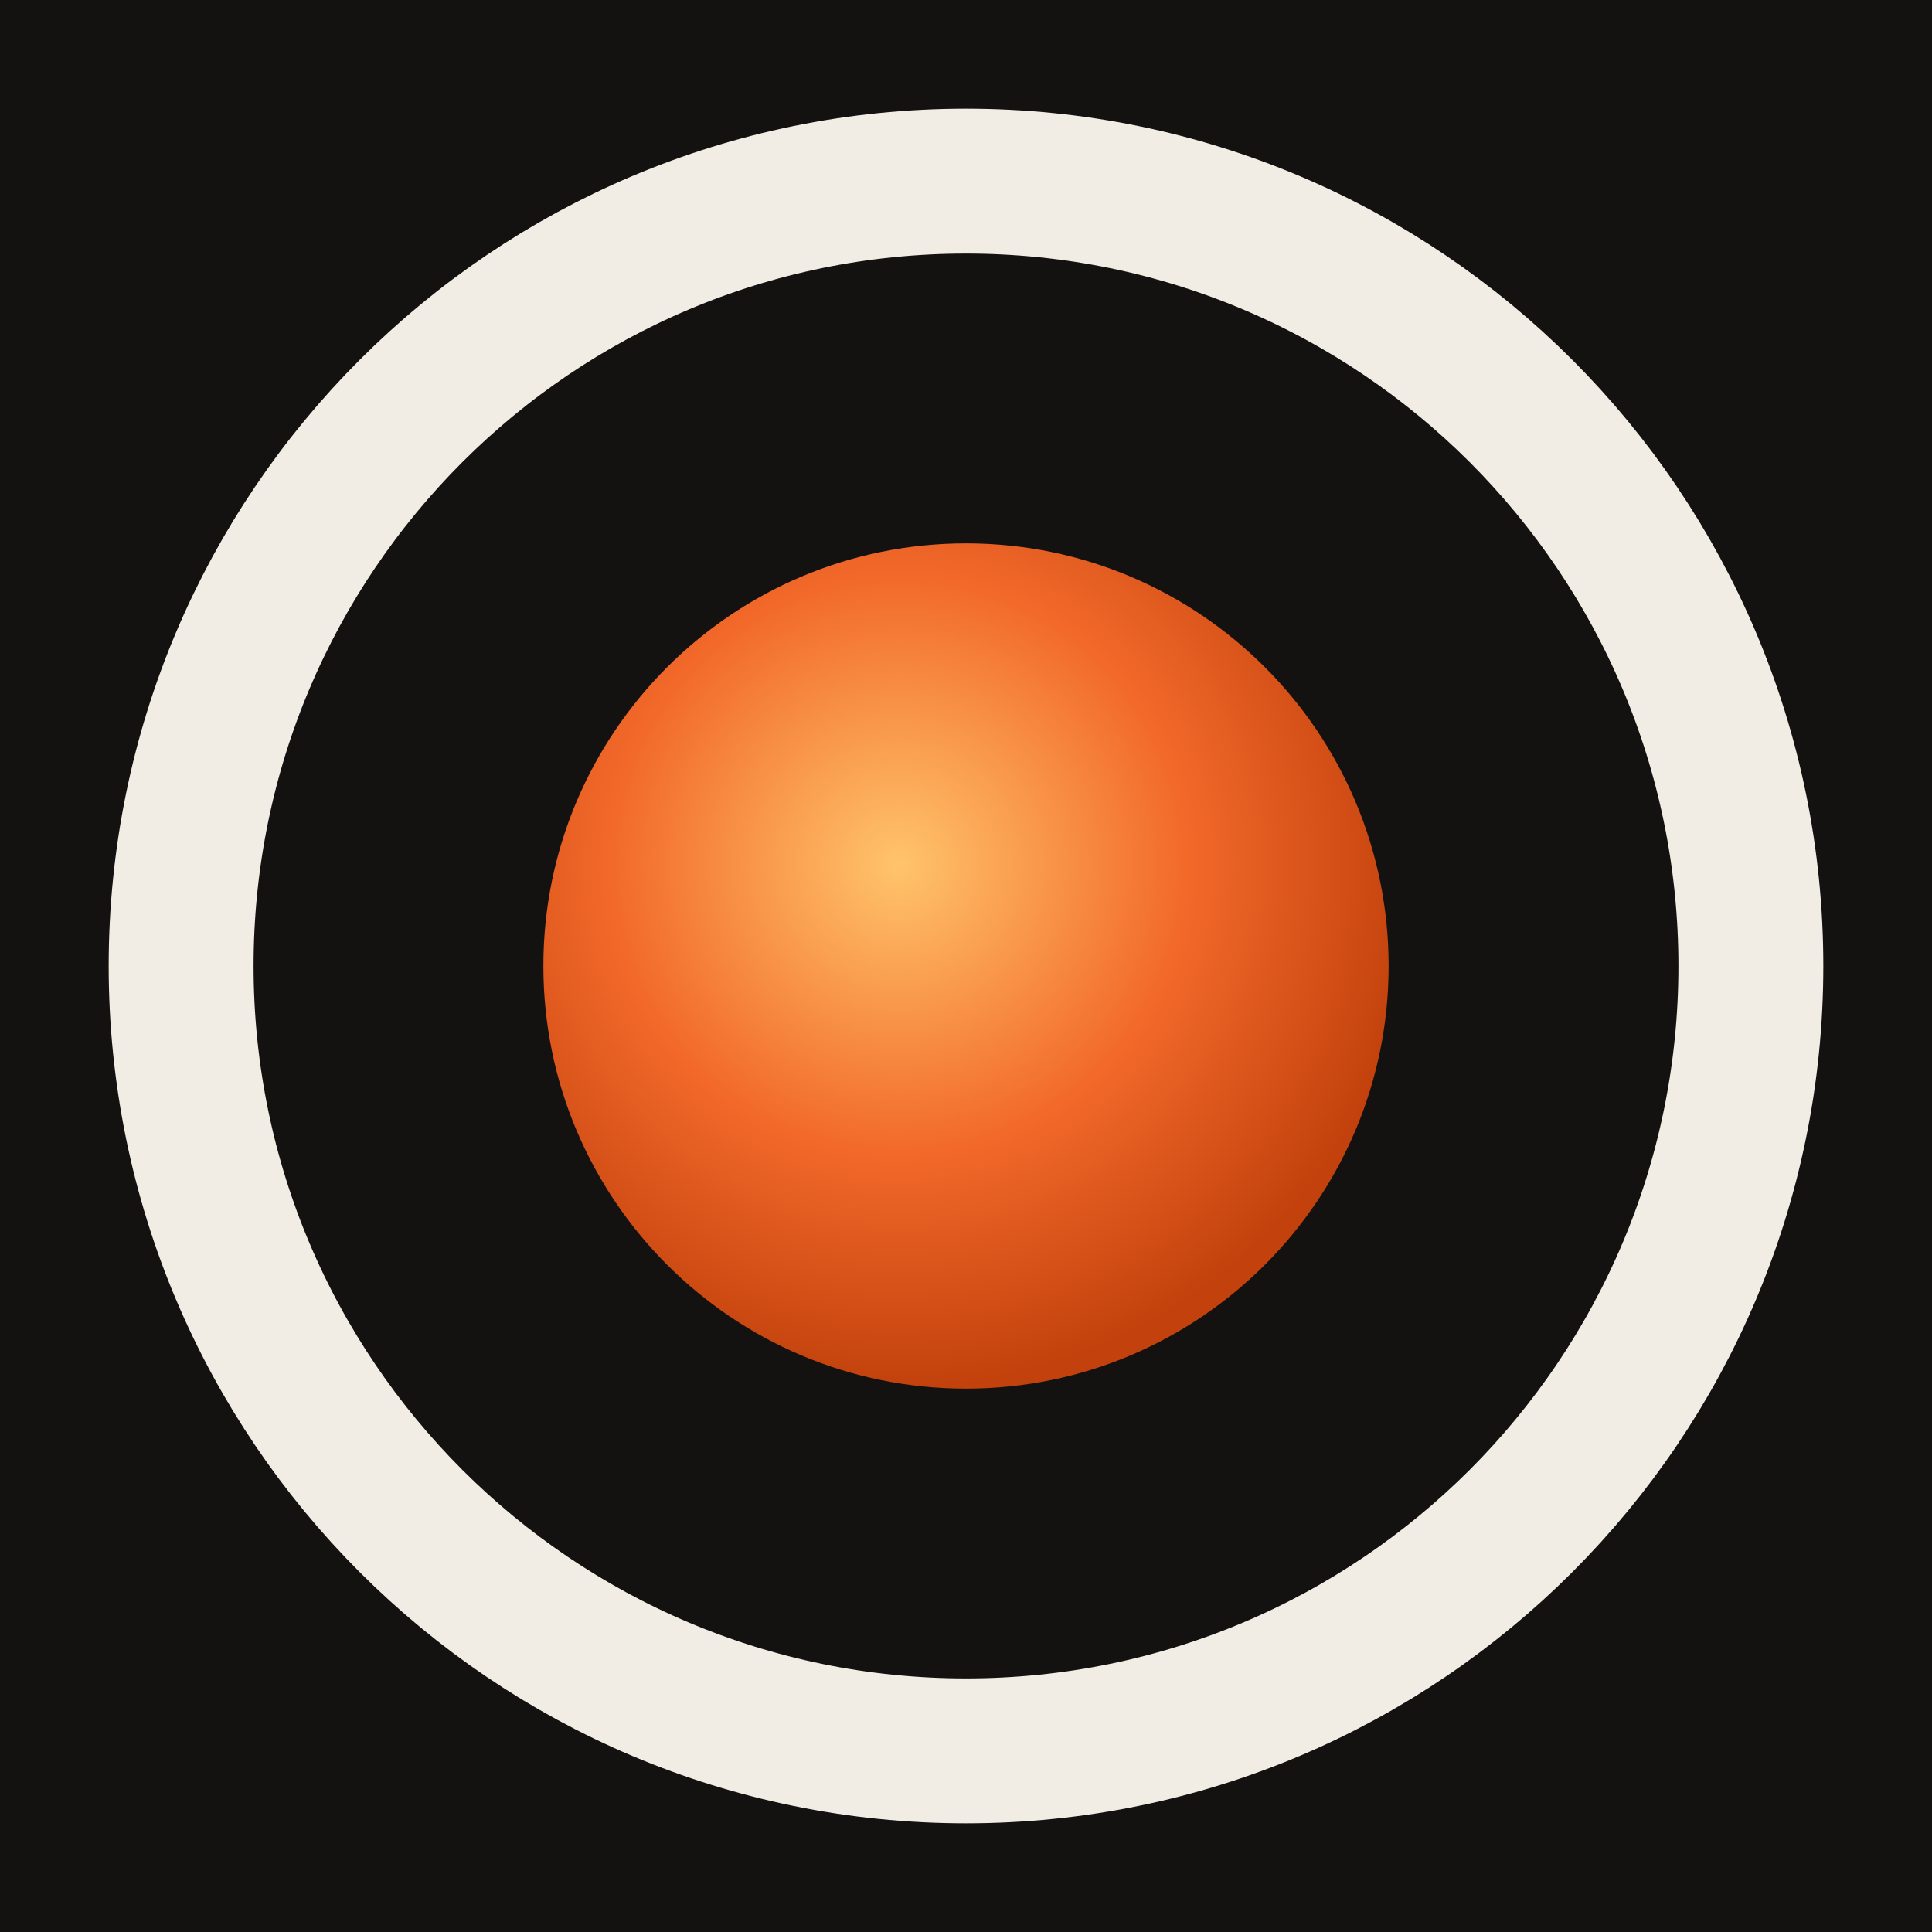
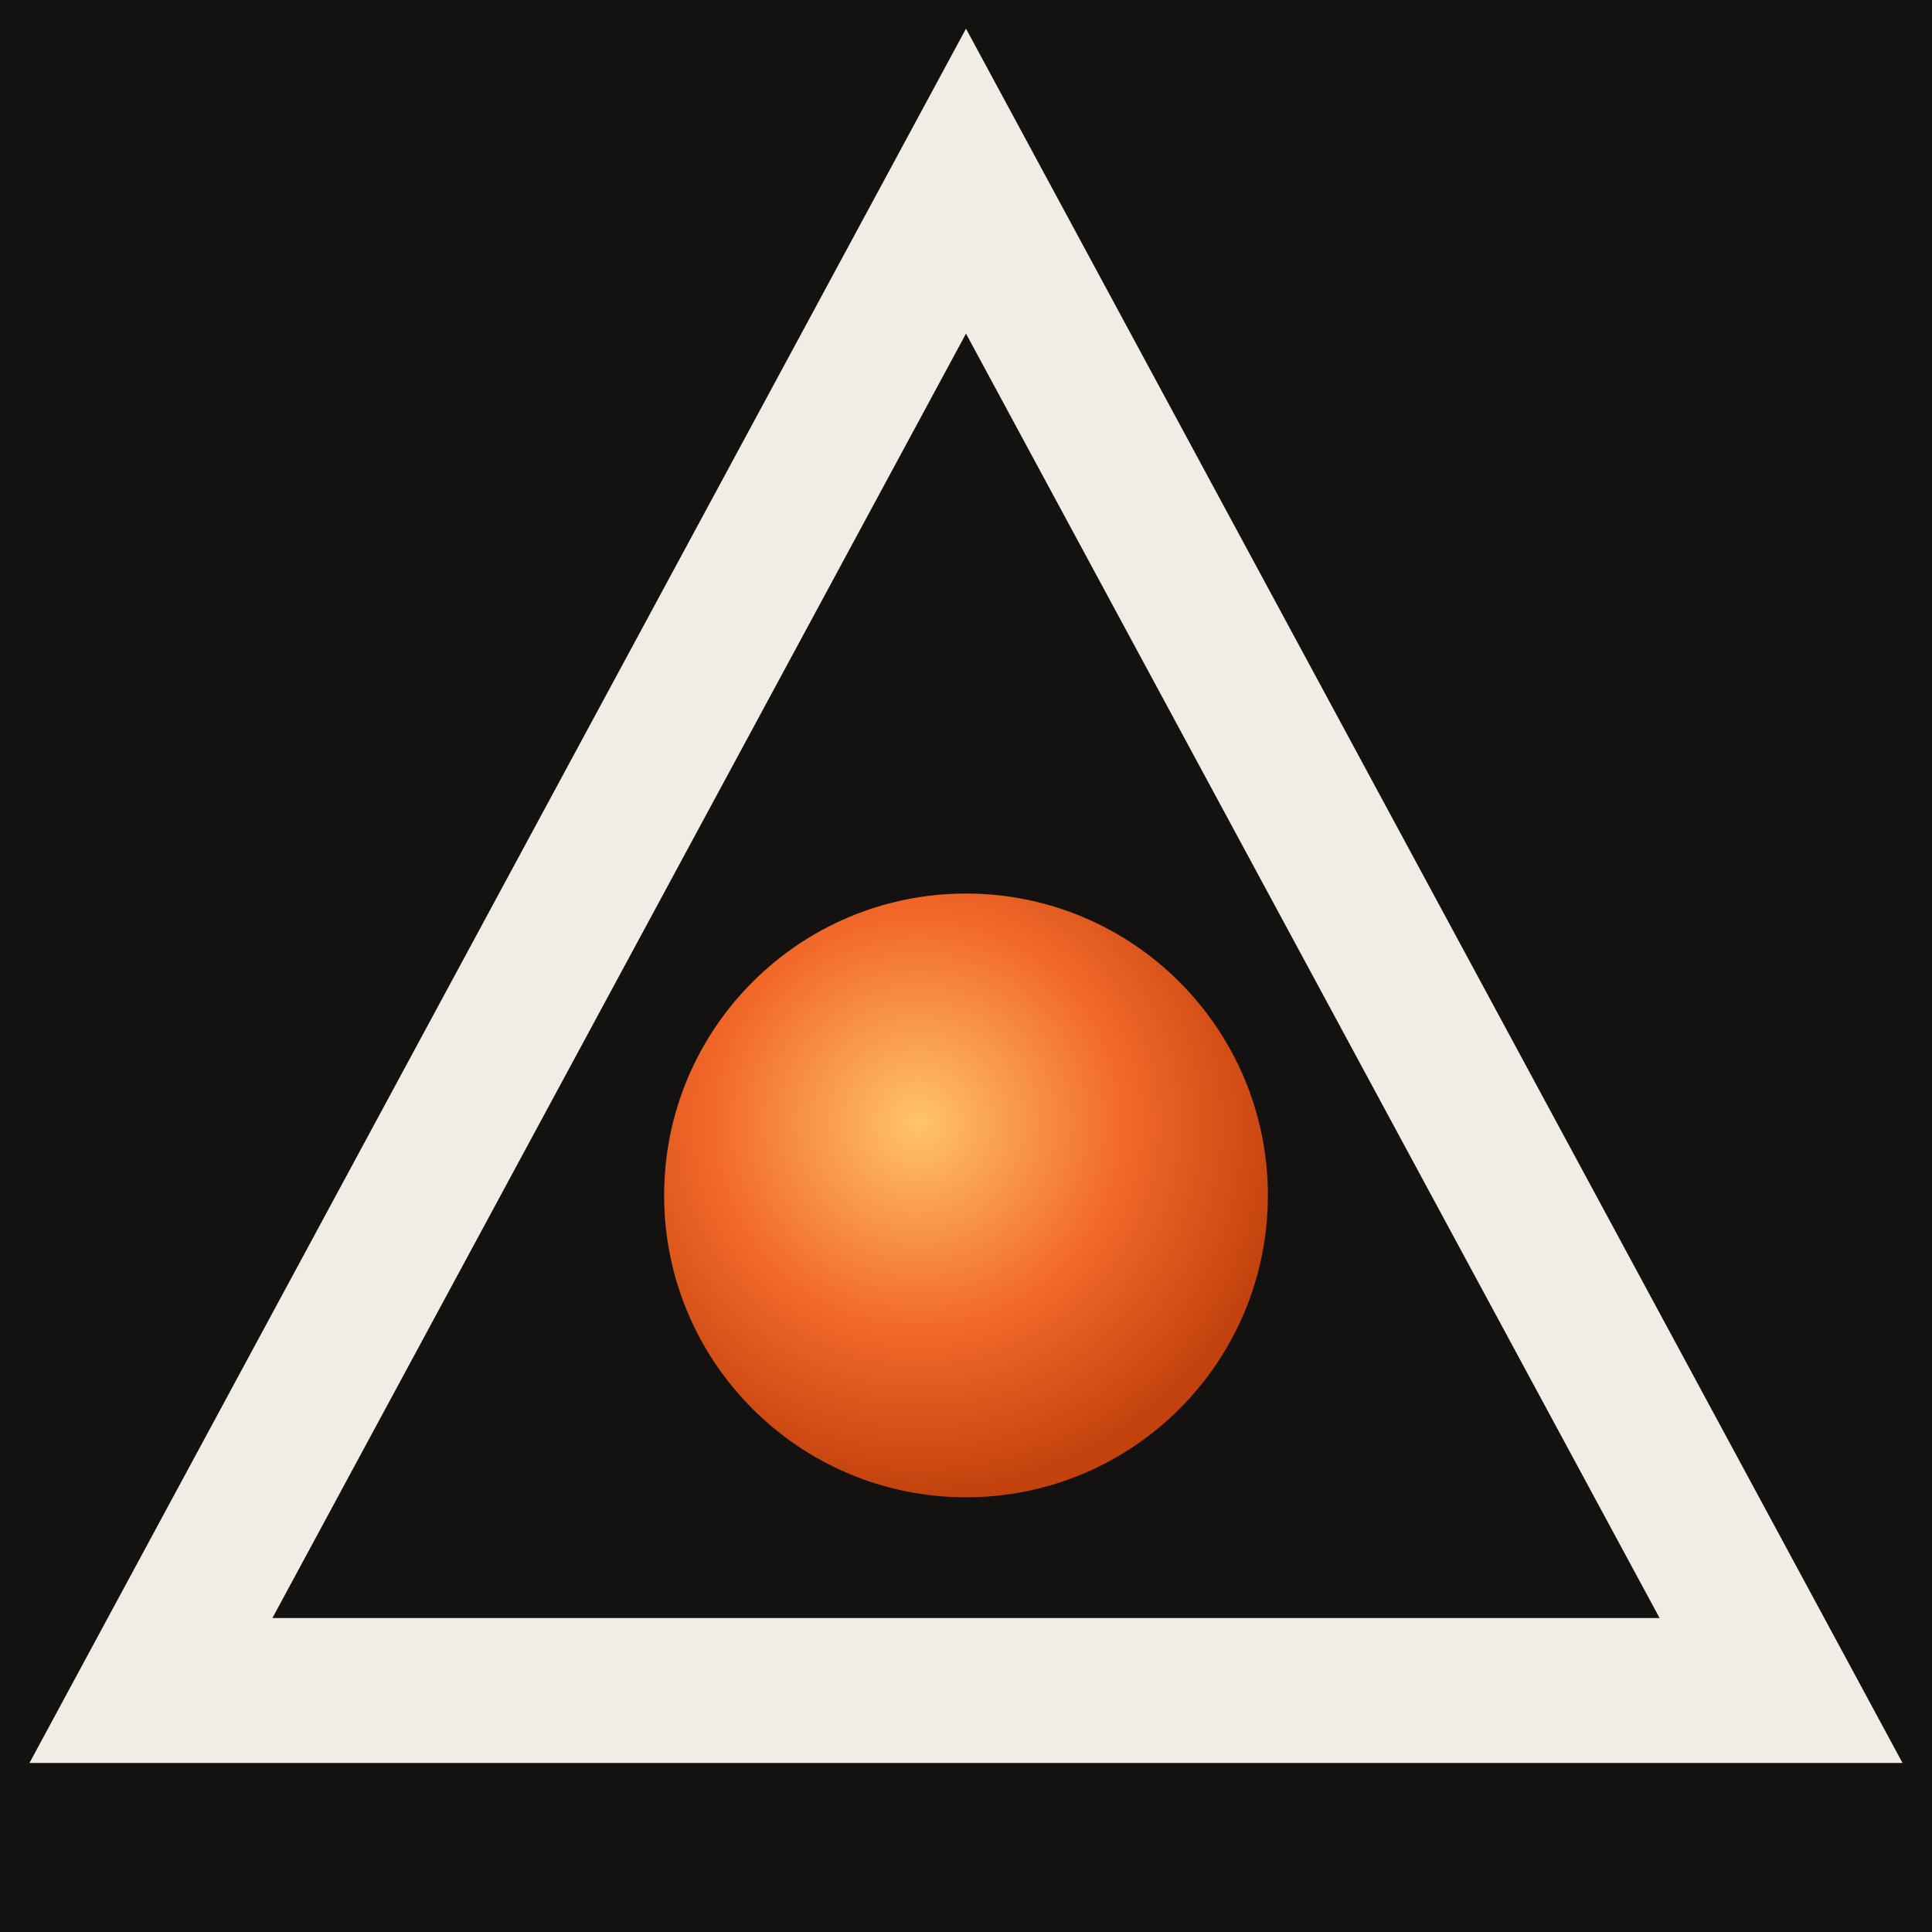
<svg xmlns="http://www.w3.org/2000/svg" viewBox="0 0 32 32">
  <defs>
    <radialGradient id="f" cx="0.42" cy="0.38" r="0.62">
      <stop offset="0" stop-color="#FFC46B" />
      <stop offset="0.55" stop-color="#F2692A" />
      <stop offset="1" stop-color="#C2410C" />
    </radialGradient>
  </defs>
  <rect width="32" height="32" fill="#141210" />
-   <circle cx="16" cy="16" r="13" fill="none" stroke="#F1ECE4" stroke-width="2.4" />
-   <circle cx="16" cy="16" r="7" fill="url(#f)" />
+   <path d="M16 3 L29.5 28 L2.5 28 Z" fill="none" stroke="#F1ECE4" stroke-width="2.4" stroke-linejoin="miter" />
+   <circle cx="16" cy="19.8" r="5" fill="url(#f)" />
</svg>
